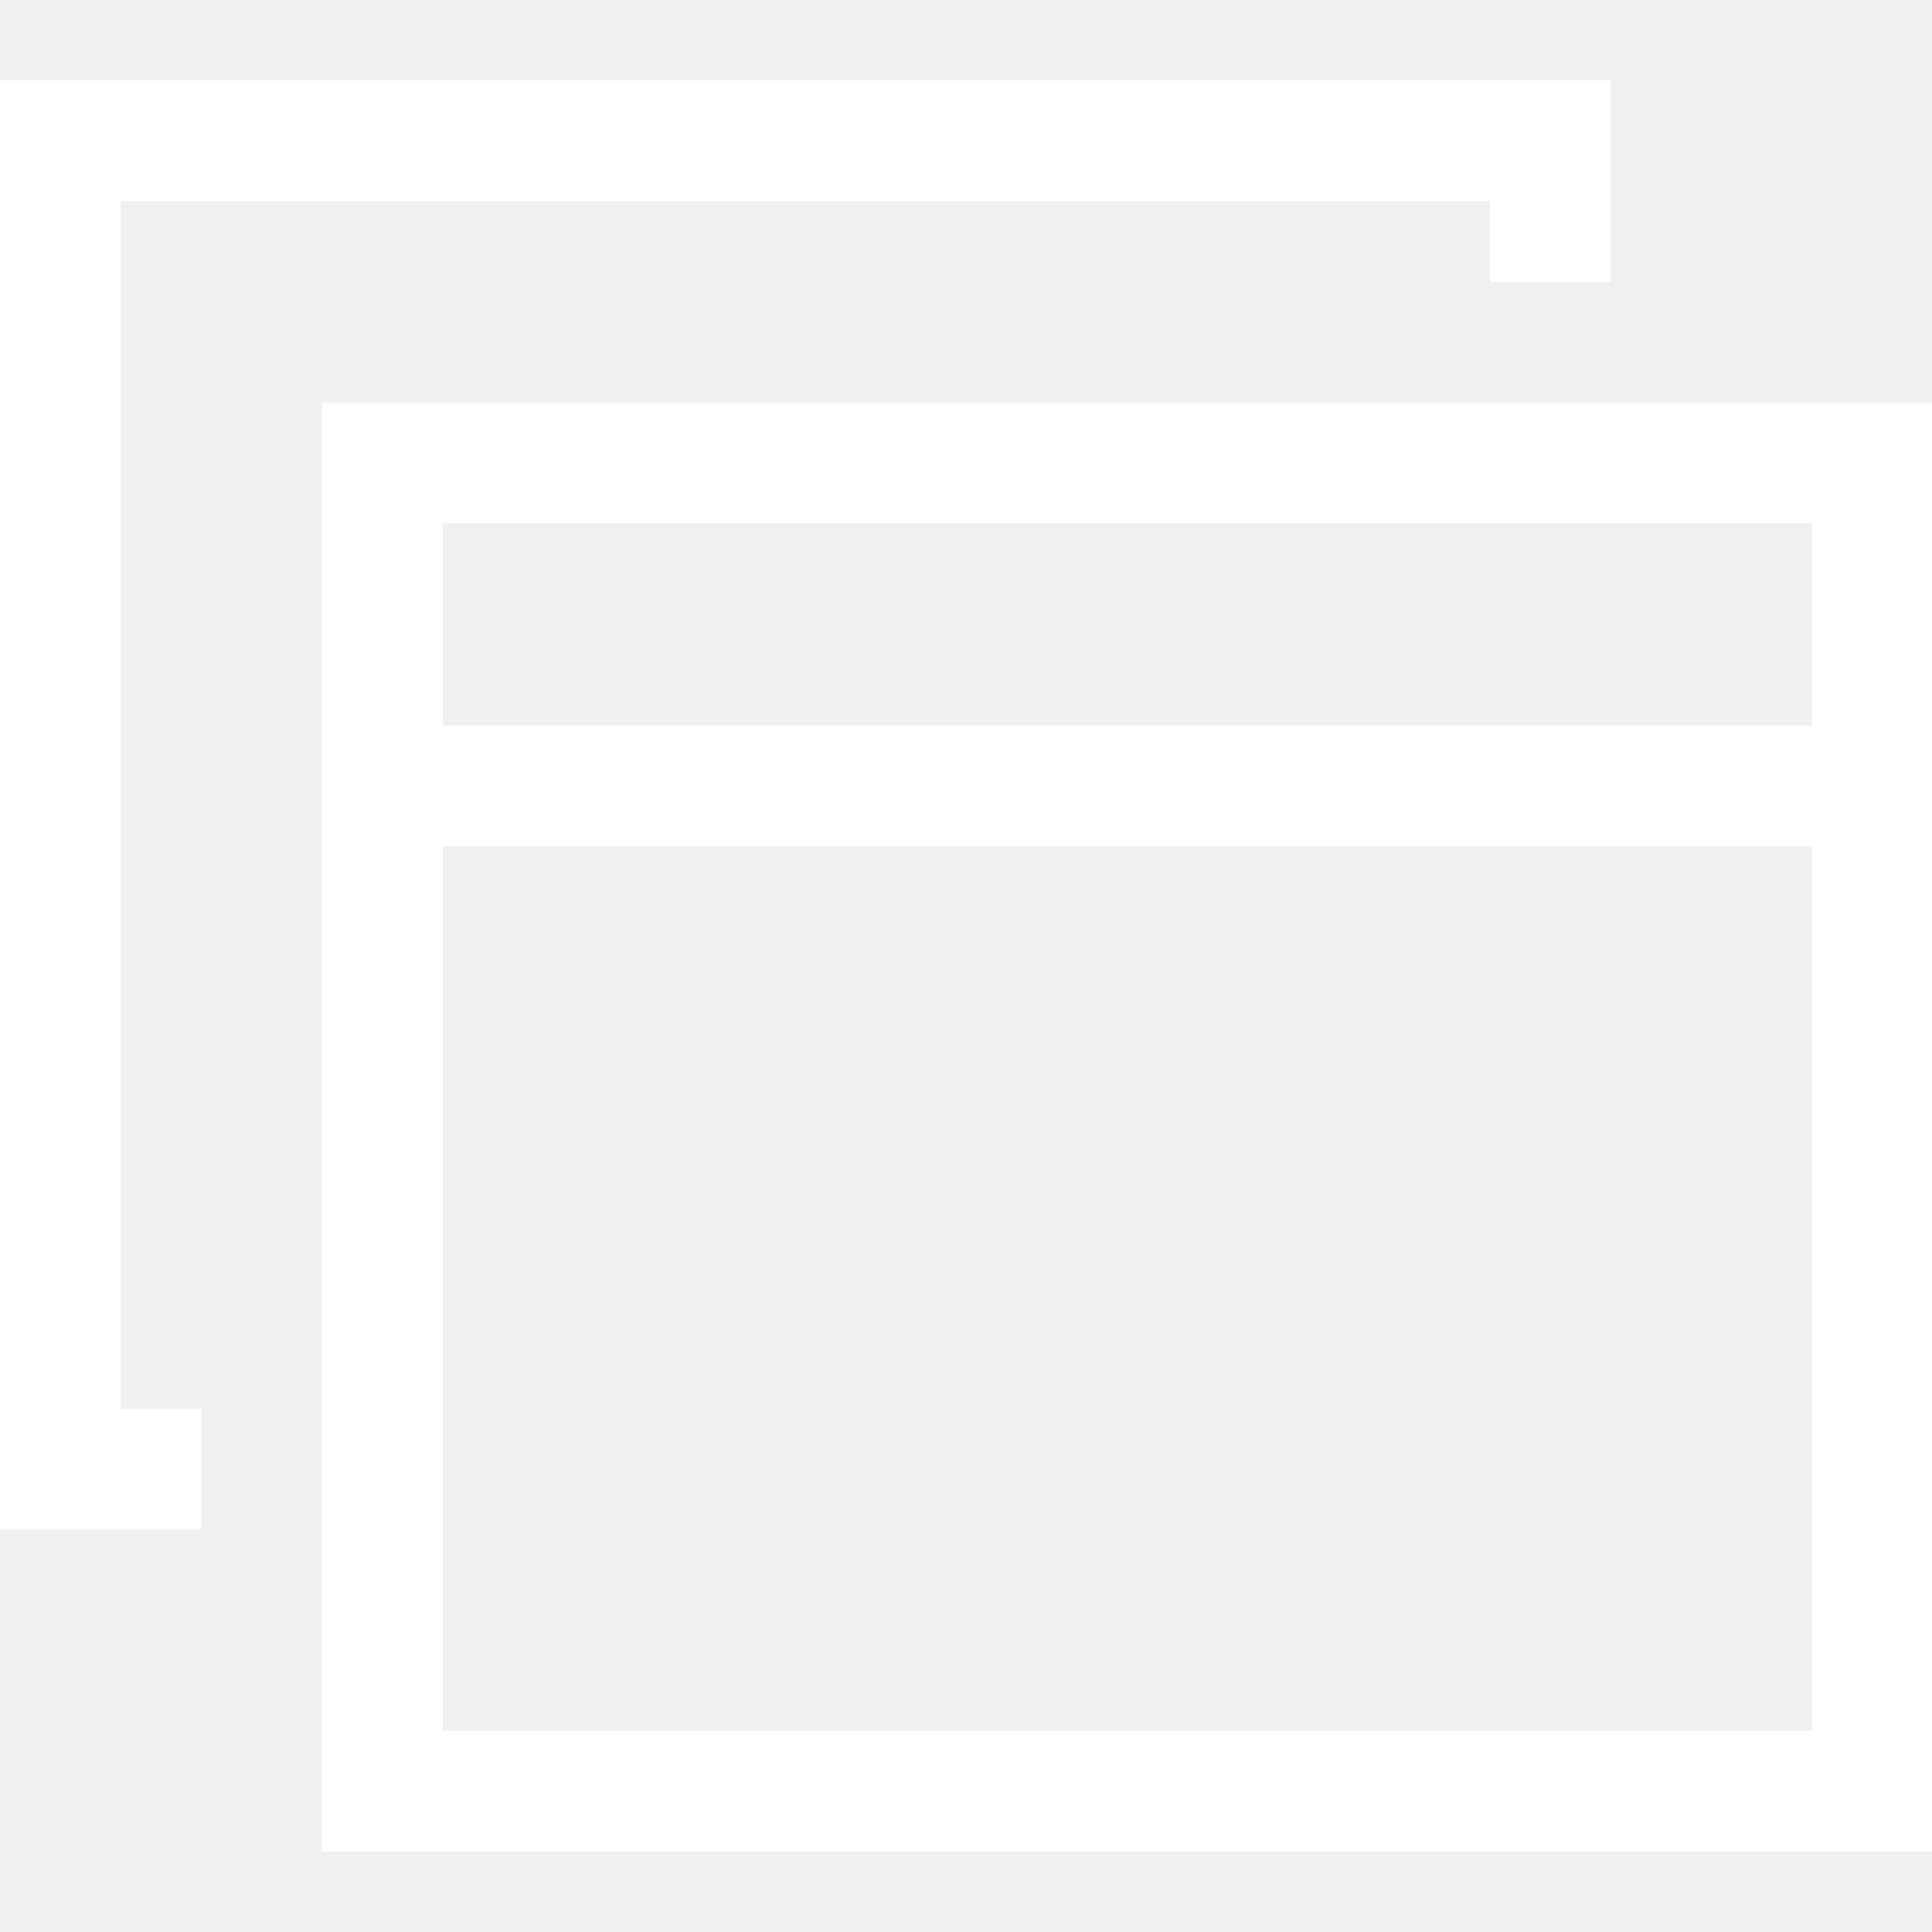
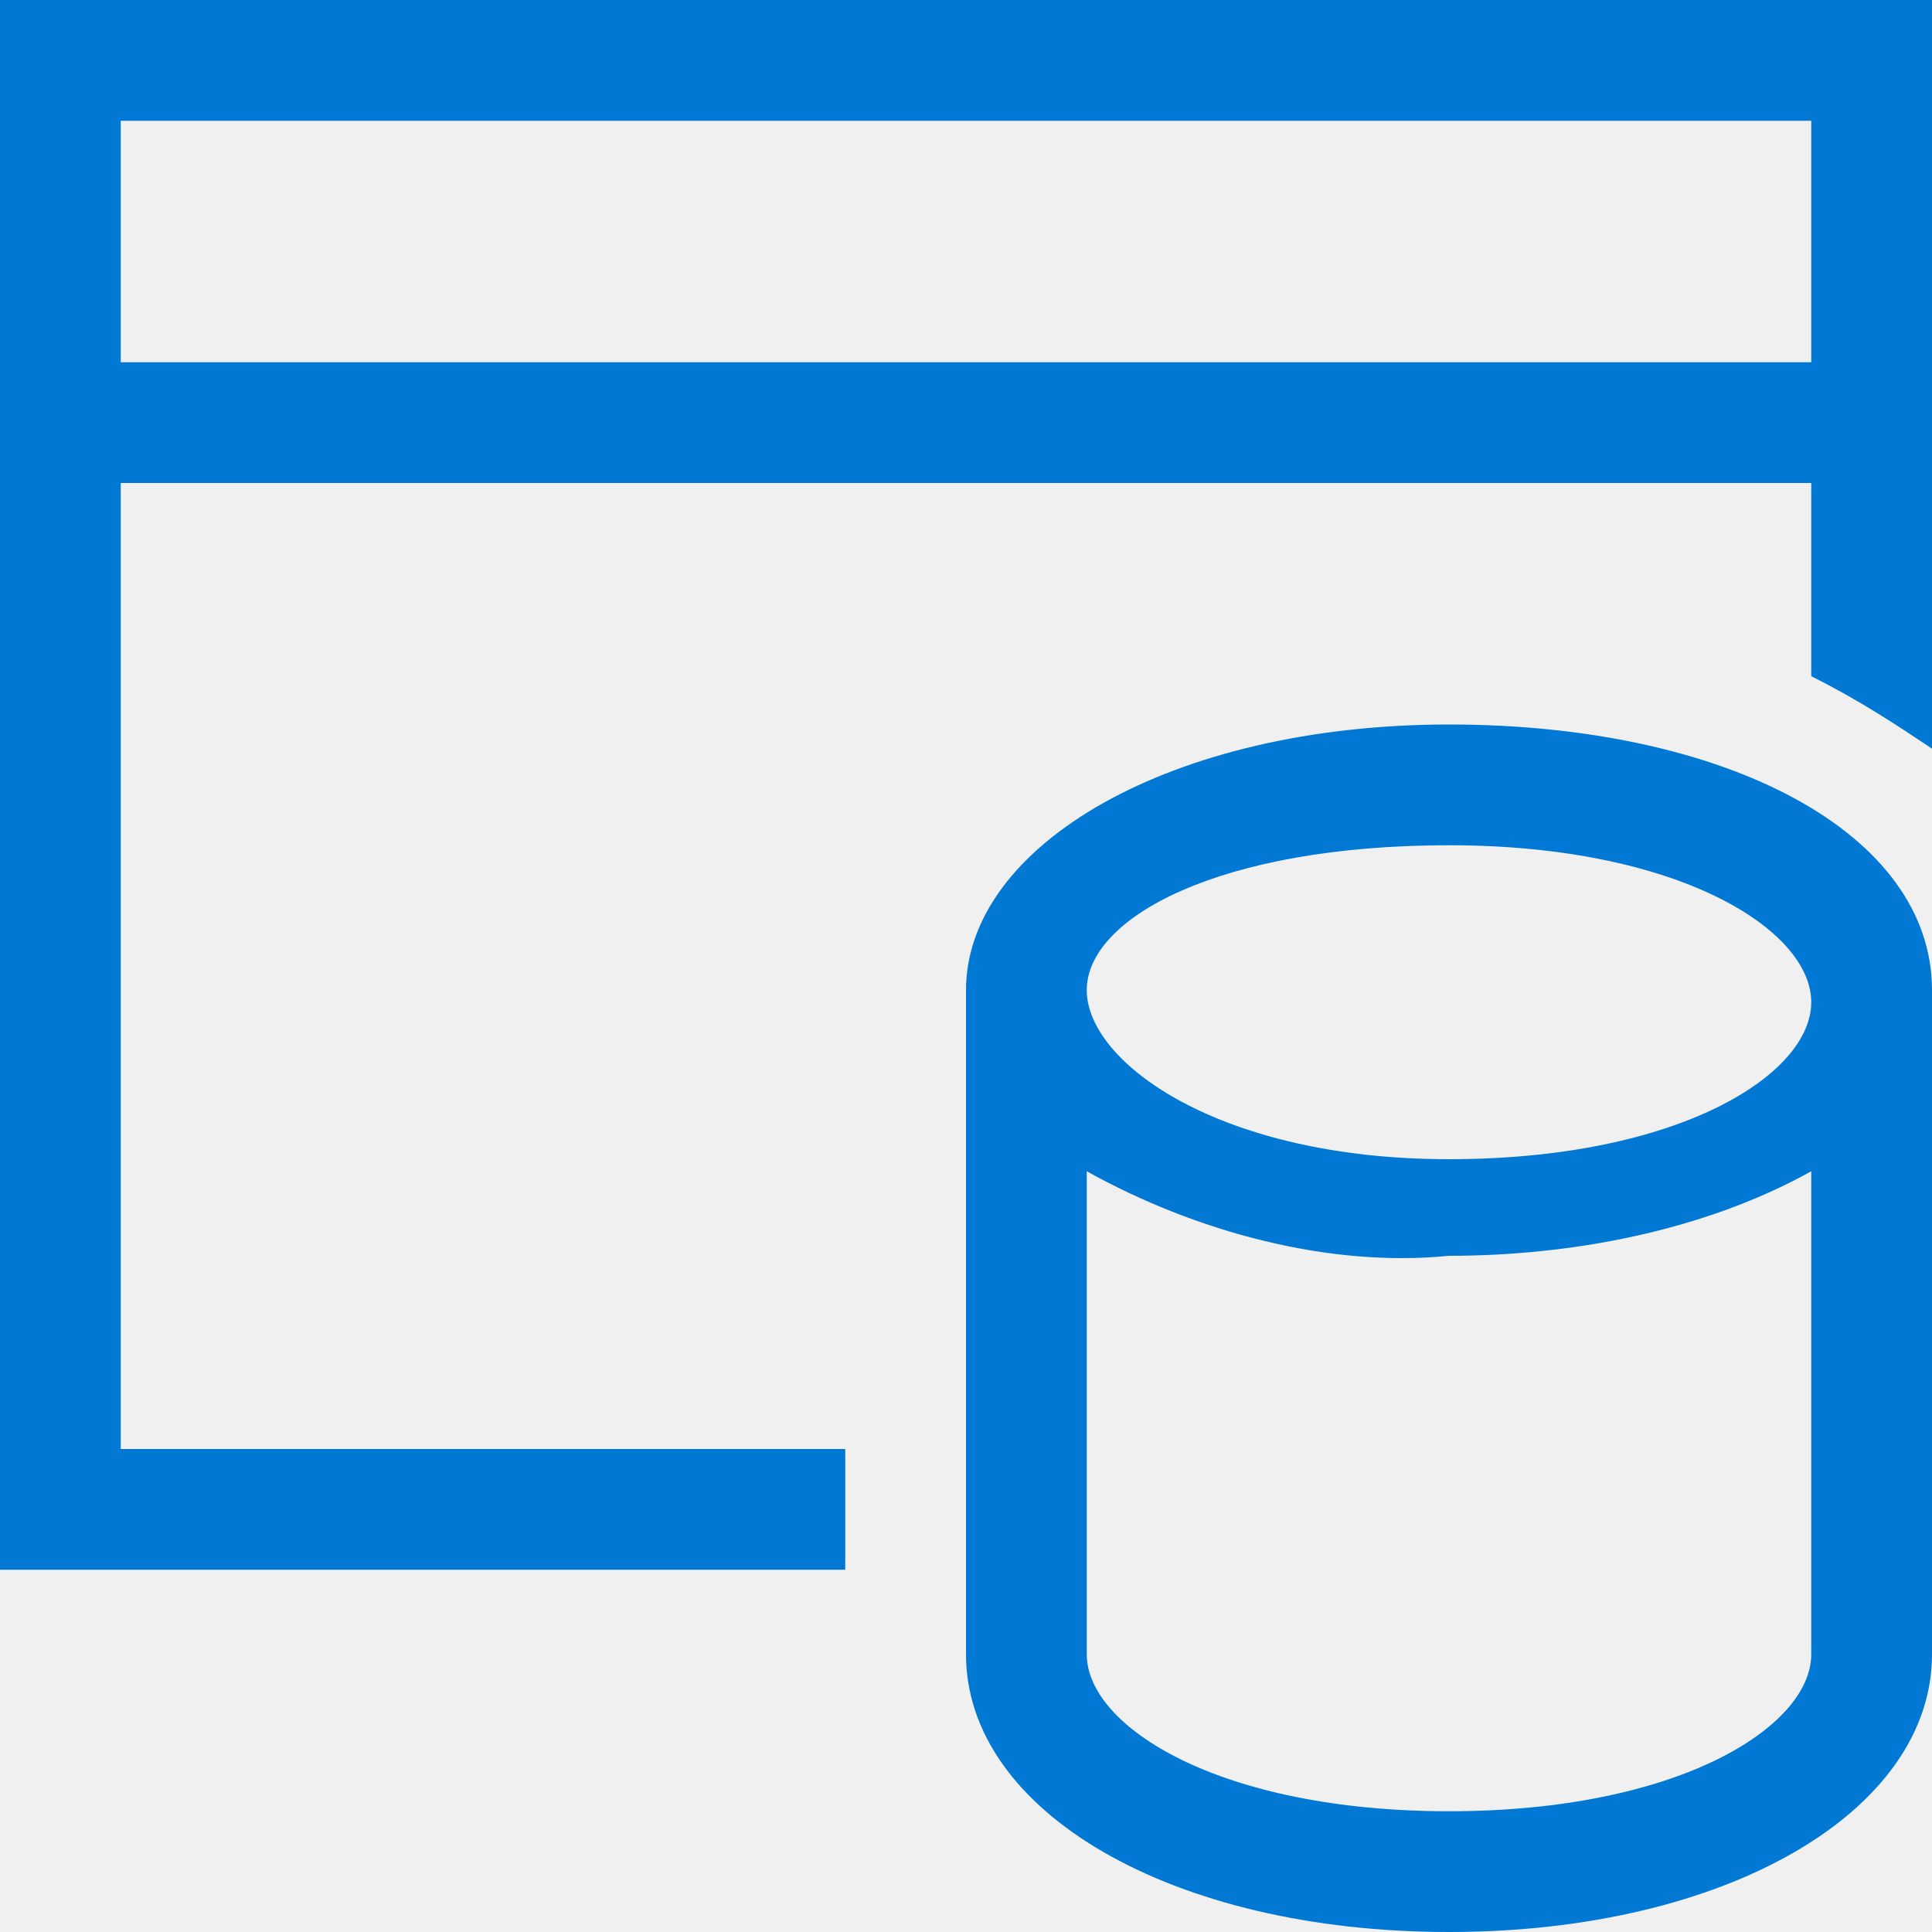
- <svg xmlns="http://www.w3.org/2000/svg" width="24" height="24" viewBox="0 0 24 24" fill="none">
-   <g clip-path="url(#clip0)">
-     <path d="M4 5V23H24.007V5H4ZM22.507 6.5V9.014H5.5V6.5H22.507ZM5.5 21.5V10.514H22.507V21.5H5.5Z" fill="white" />
-     <path d="M0 1V19H2.5V17.5H1.5V8.856V6.514V5.014V3.588V2.5H18.507V3.505H20.007V1H0Z" fill="white" />
-   </g>
-   <defs>
-     <clipPath id="clip0">
-       <rect width="24" height="24" fill="white" />
-     </clipPath>
-   </defs>
+ <svg xmlns="http://www.w3.org/2000/svg" version="1.1" id="a7a68c25-9b07-4668-8d0d-dd5e0ecbba33" x="0px" y="0px" viewBox="0 0 16 16" style="enable-background:new 0 0 16 16;" xml:space="preserve">
+   <style type="text/css">
+ 	.st0{fill:#0078D4;}
+ </style>
+   <path class="st0" d="M16,8.2c0-1.3-1.7-2.2-4-2.2C9.7,6,8,7,8,8.2c0,0,0,0,0,0.1h0v5.4C8,15,9.7,16,12,16s4-1,4-2.3L16,8.2L16,8.2z   M12,7c1.9,0,3,0.7,3,1.3s-1.1,1.3-3,1.3S9,8.8,9,8.2S10.1,7,12,7z M12,15c-1.9,0-3-0.7-3-1.3v-4c0.9,0.5,2,0.8,3,0.7  c1,0,2.1-0.2,3-0.7v4C15,14.3,13.9,15,12,15z" />
+   <path class="st0" d="M7,12H1V4h14v1.6c0.4,0.2,0.7,0.4,1,0.6V0H0v13h7V12z M1,1h14v2H1V1z" />
</svg>
